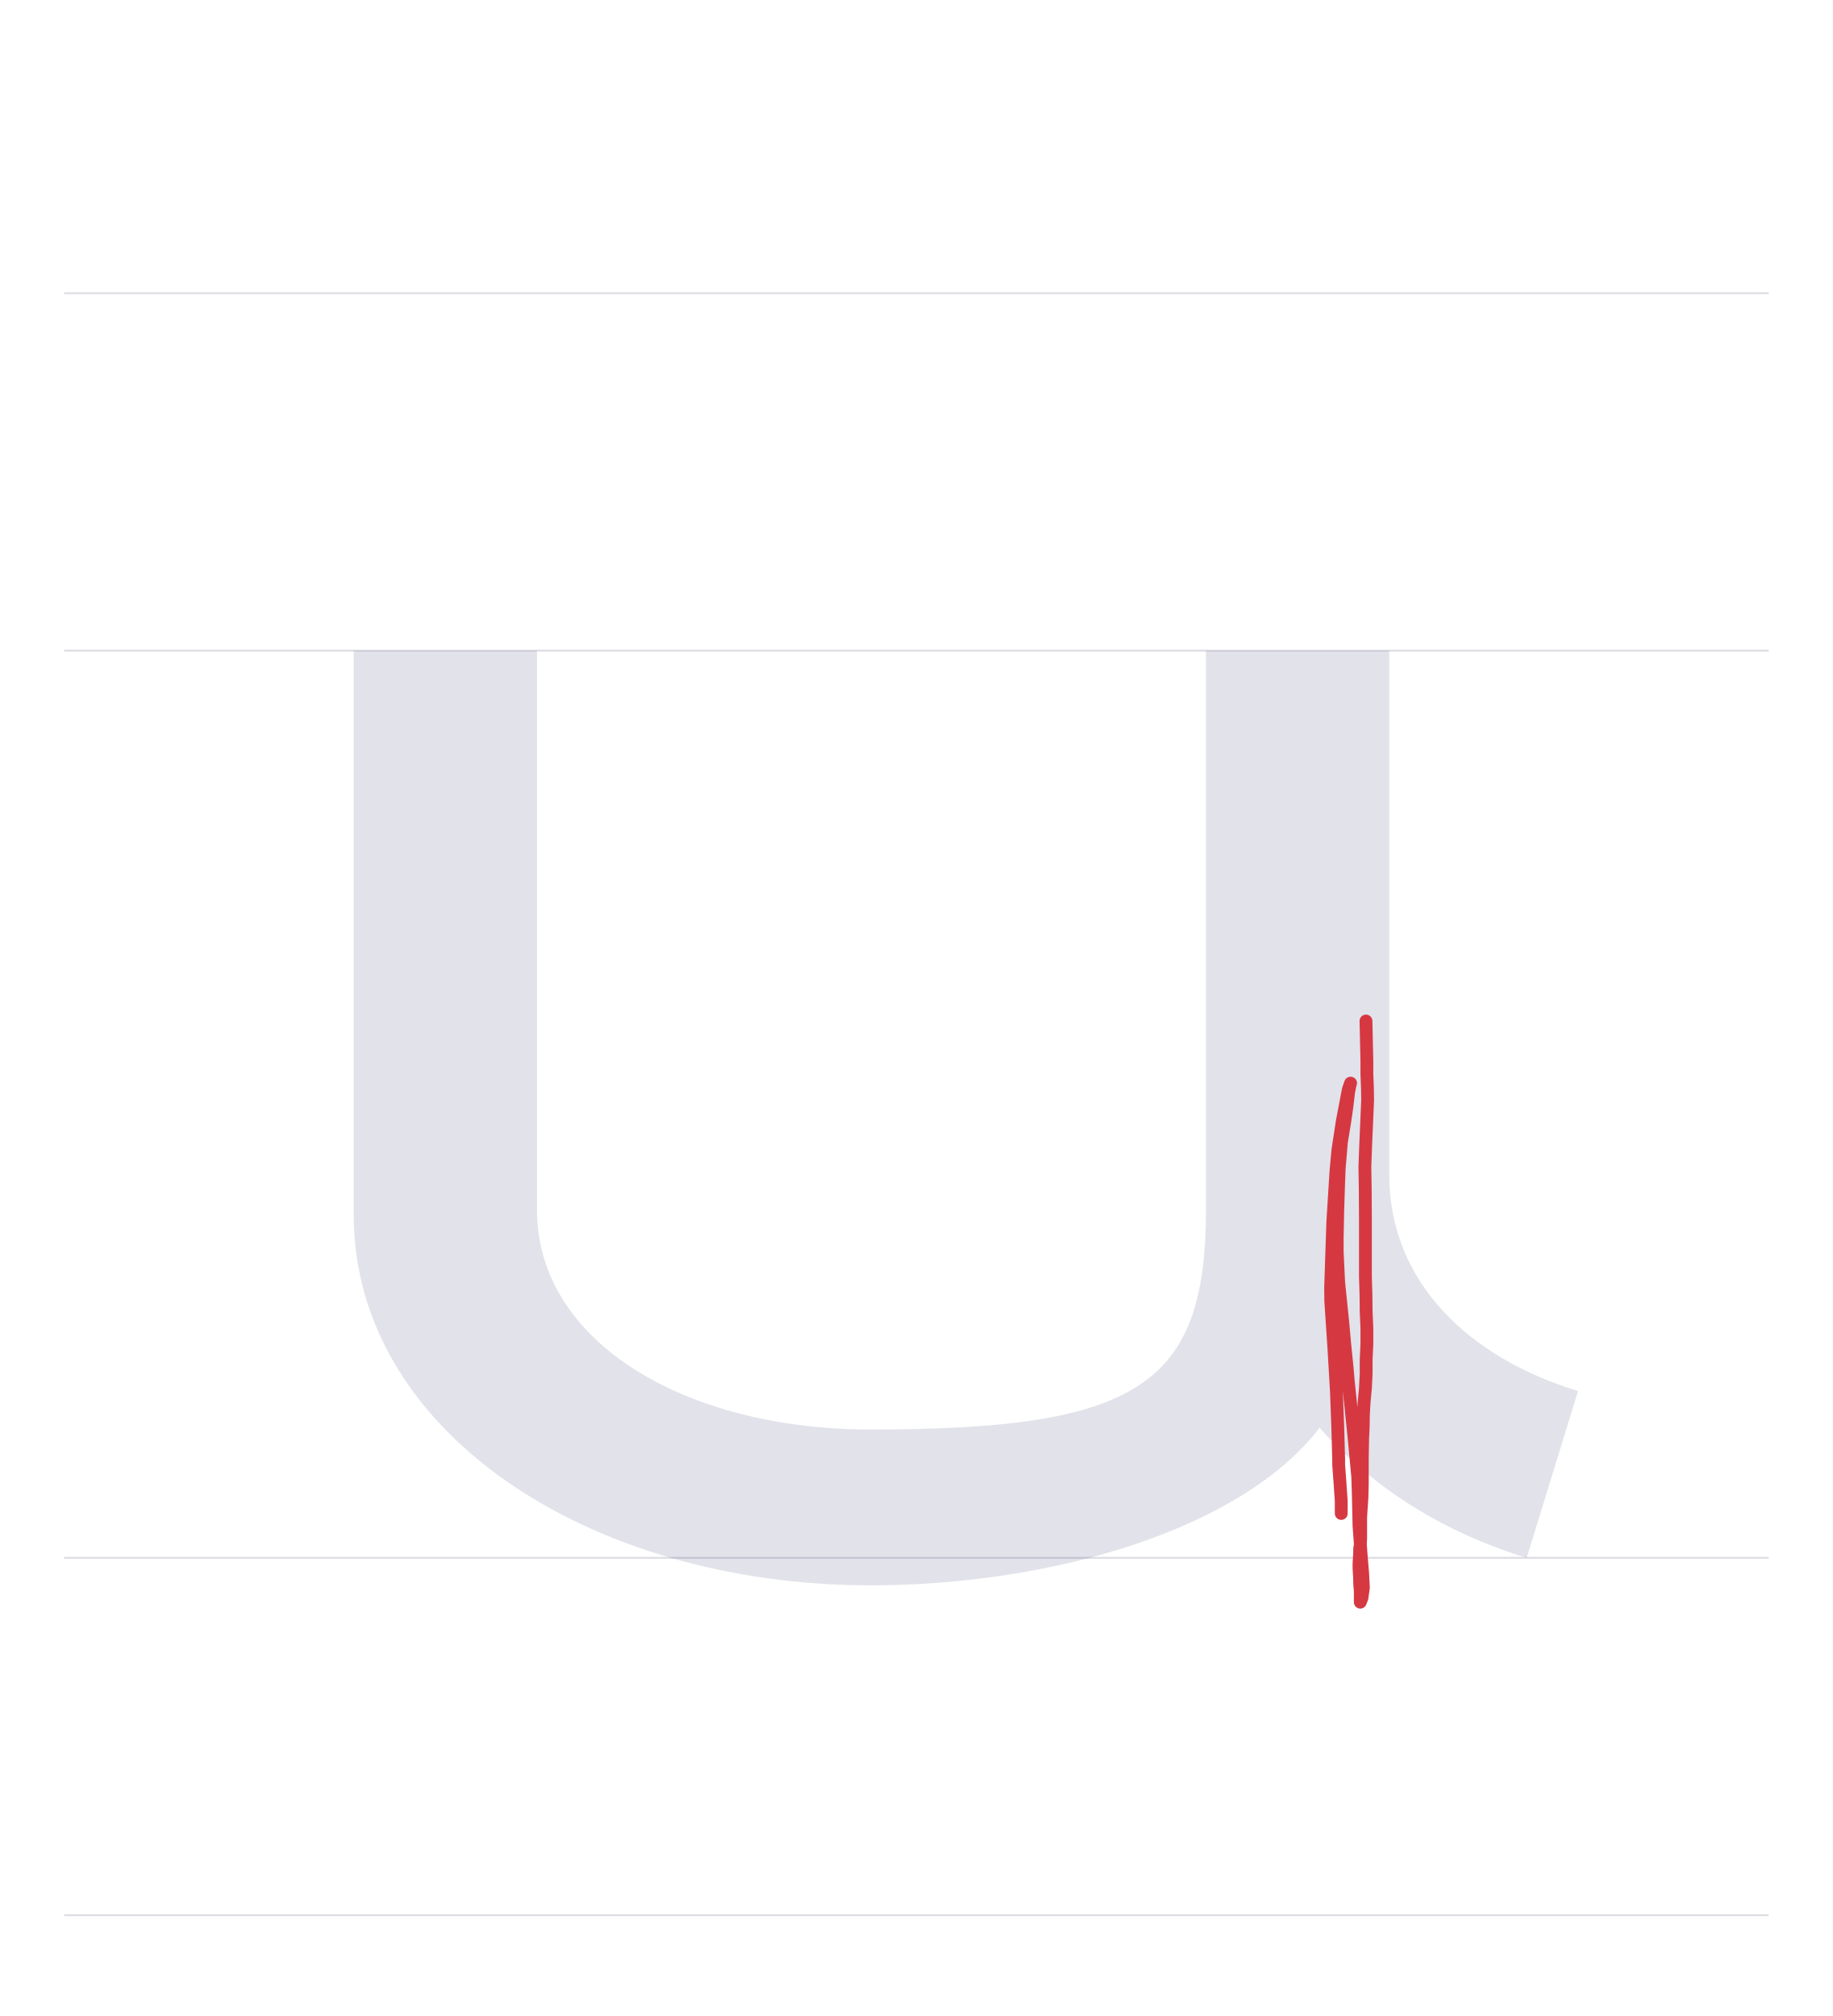
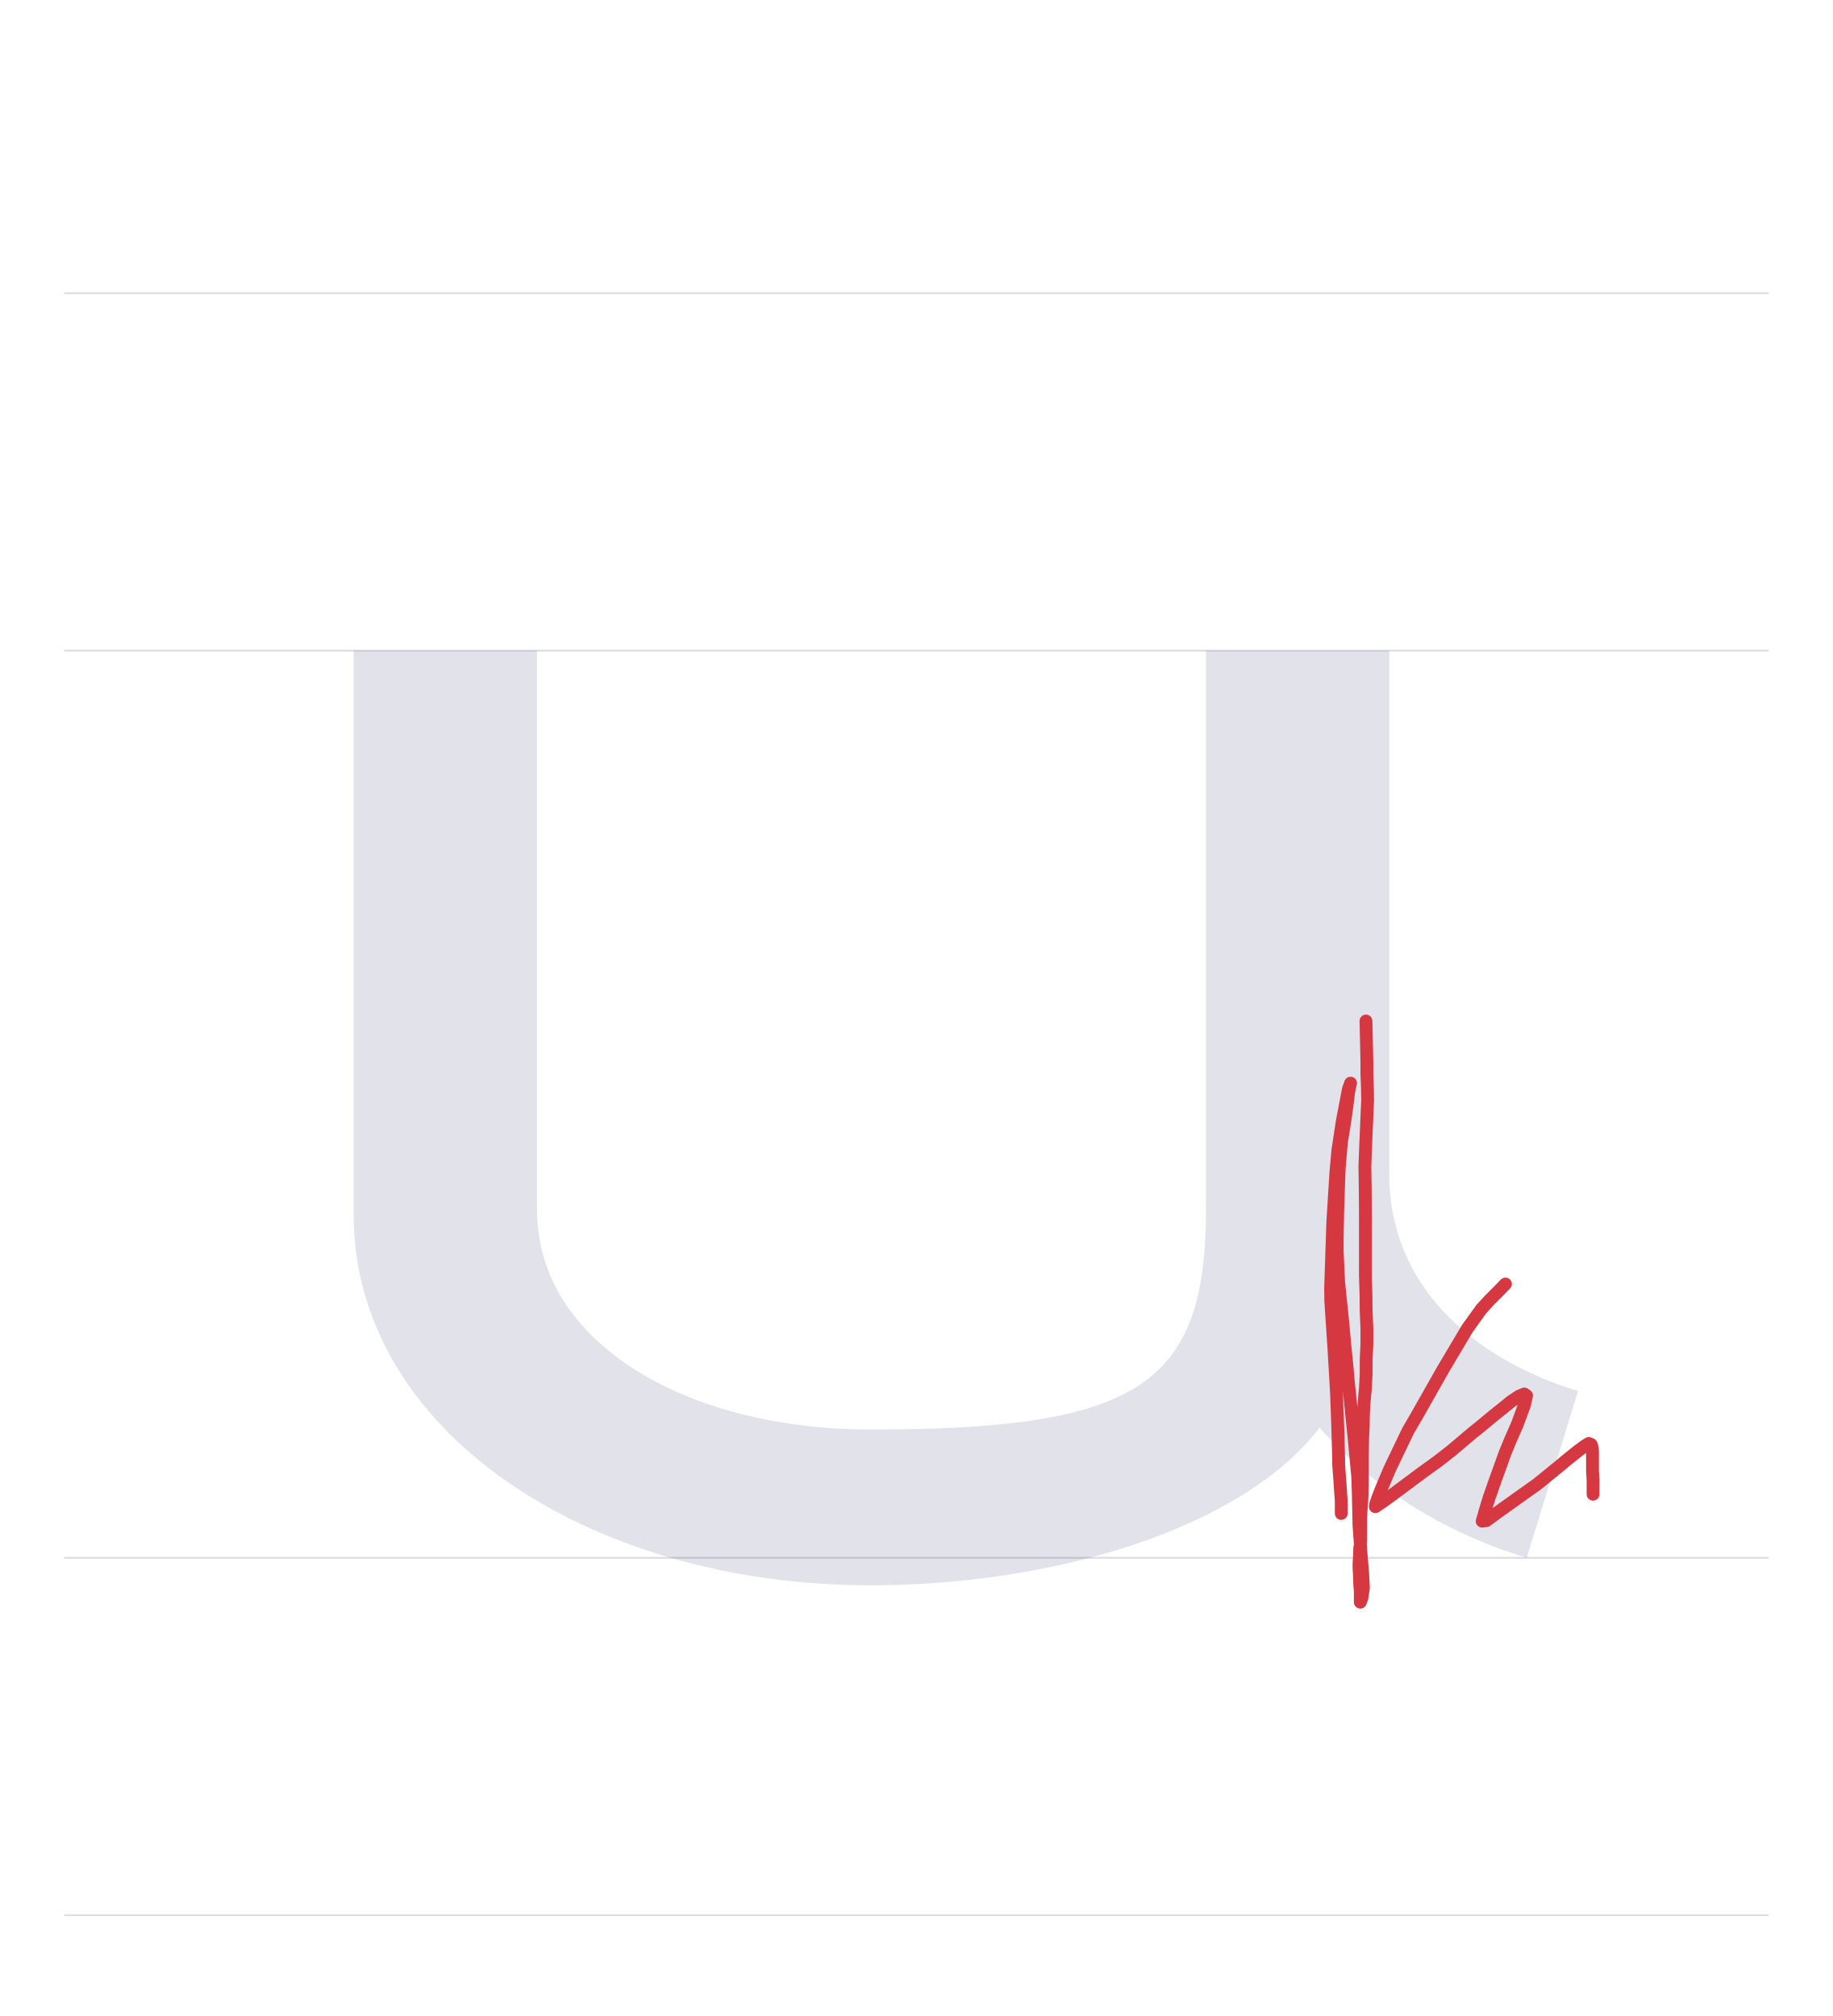
<svg xmlns="http://www.w3.org/2000/svg" viewBox="0 0 1000 1100">
  <rect width="100%" height="100%" fill="white" />
  <path d="M35 850H965" stroke="#dedde4" fill="none" />
  <path d="M35 355H965" stroke="#dedde4" fill="none" />
  <path d="M35 160H965" stroke="#dedde4" fill="none" />
  <path d="M35 1045H965" stroke="#dedde4" fill="none" />
  <path d="M48 495V187C48 70 175 -15 330 -15C430 -15 533 16 575 71C603 39 642 14 688 0L716 91C657 109 613 150 613 209V495H513V190C513 94 476 70 330 70C230 70 148 117 148 190V495Z" fill="#08084d" opacity=".12" transform="translate(145.0 850) scale(1 -1)" />
  <path d="M745.3,557.1L745.8,579.3L745.8,586.1L746.1,593.6L746.2,600.4L745.1,625.7L744.7,636.8L744.9,648.6L745,665.3L745,676.4L745,686.9L745,696.8L745.3,706.3L745.4,715.7L745.8,724.7L745.8,733.3L745.4,741.8L745.4,749.6L745,757.5L744.3,764.9L743.9,771.9L743.8,778.6L743.5,784.6L743.3,795.6L743.3,805.3L743.3,809.6L743.1,817.5L742.6,824.7L742.4,828.1L742.4,833.7L742.4,839.4L742.2,843.3L741.9,844.6L741.8,848.3L741.5,853.3L741.5,855.7L741.8,860.6L741.9,864.7L742.2,867.9L742.2,869.3L742.2,871.1L742.2,872.8L742.2,874.2L743.1,871.9L743.9,866.3L743.5,858.5L742.6,847.6L741.5,832.6L741.1,815L740.8,805.8L738.8,784.3L735.6,753.2L735,746.1L733.7,733.3L732.6,721.1L730.4,699.7L729.6,682.9L729.6,675.6L729.9,660.4L730.4,645.1L730.7,637.4L731.9,623.2L733.7,612.1L734.9,603.8L735.3,600.4L735.8,596.1L736.5,592.4L736.9,591L735.7,594.4L732.4,611.7L730,627.4L728.9,639.4L727.2,666.9L726,702.9L726.1,710L727.9,737.2L729.2,759.7L729.9,778.3L730.4,796.4L730.4,799.3L731.1,808.7L731.5,814.7L731.8,818.8L731.8,820.4L731.8,822.9L731.8,824.4L731.8,825.8" fill="none" stroke="#d63842" stroke-width="7" stroke-linecap="round" stroke-linejoin="round" />
+   <path d="M821.4,700.6L817.8,704.3L812.9,709.2L808.3,714.2L800.6,724.9L787.6,746.8L784.3,752.6L781.3,757.9L773.2,772.2L768.2,780.8L761.1,795.6L758.2,801.7L753.3,813.3L751.8,817.2L750.7,820.4L750.4,822.1L754.6,819.3L759.7,815.6L775.8,803.6L784.4,797.4L792.1,791.4L803.3,781.9L807.8,778.3L814.9,772.4L821.4,767.2L824.2,764.9L828.8,761.8L831.7,760.6L832.9,761.5L831.8,766.5L827.9,777.1L824,786L821.2,792.8L816.3,806.4L812.5,817.2L810.3,824.4L809.7,826.7L808.7,830L811,829.7L818.8,824L838.6,809.9L850.3,800.4L854.6,796.8L860.7,791.9L864.2,789.3L865.4,788.5L866.9,787.6L868.2,788.2L868.8,790L868.9,791.9L868.9,797.4L868.9,802.5L869.2,807.6L869.2,809.9L869.2,813.1L869.2,815.3" fill="none" stroke="#d63842" stroke-width="7" stroke-linecap="round" stroke-linejoin="round" />
</svg>
